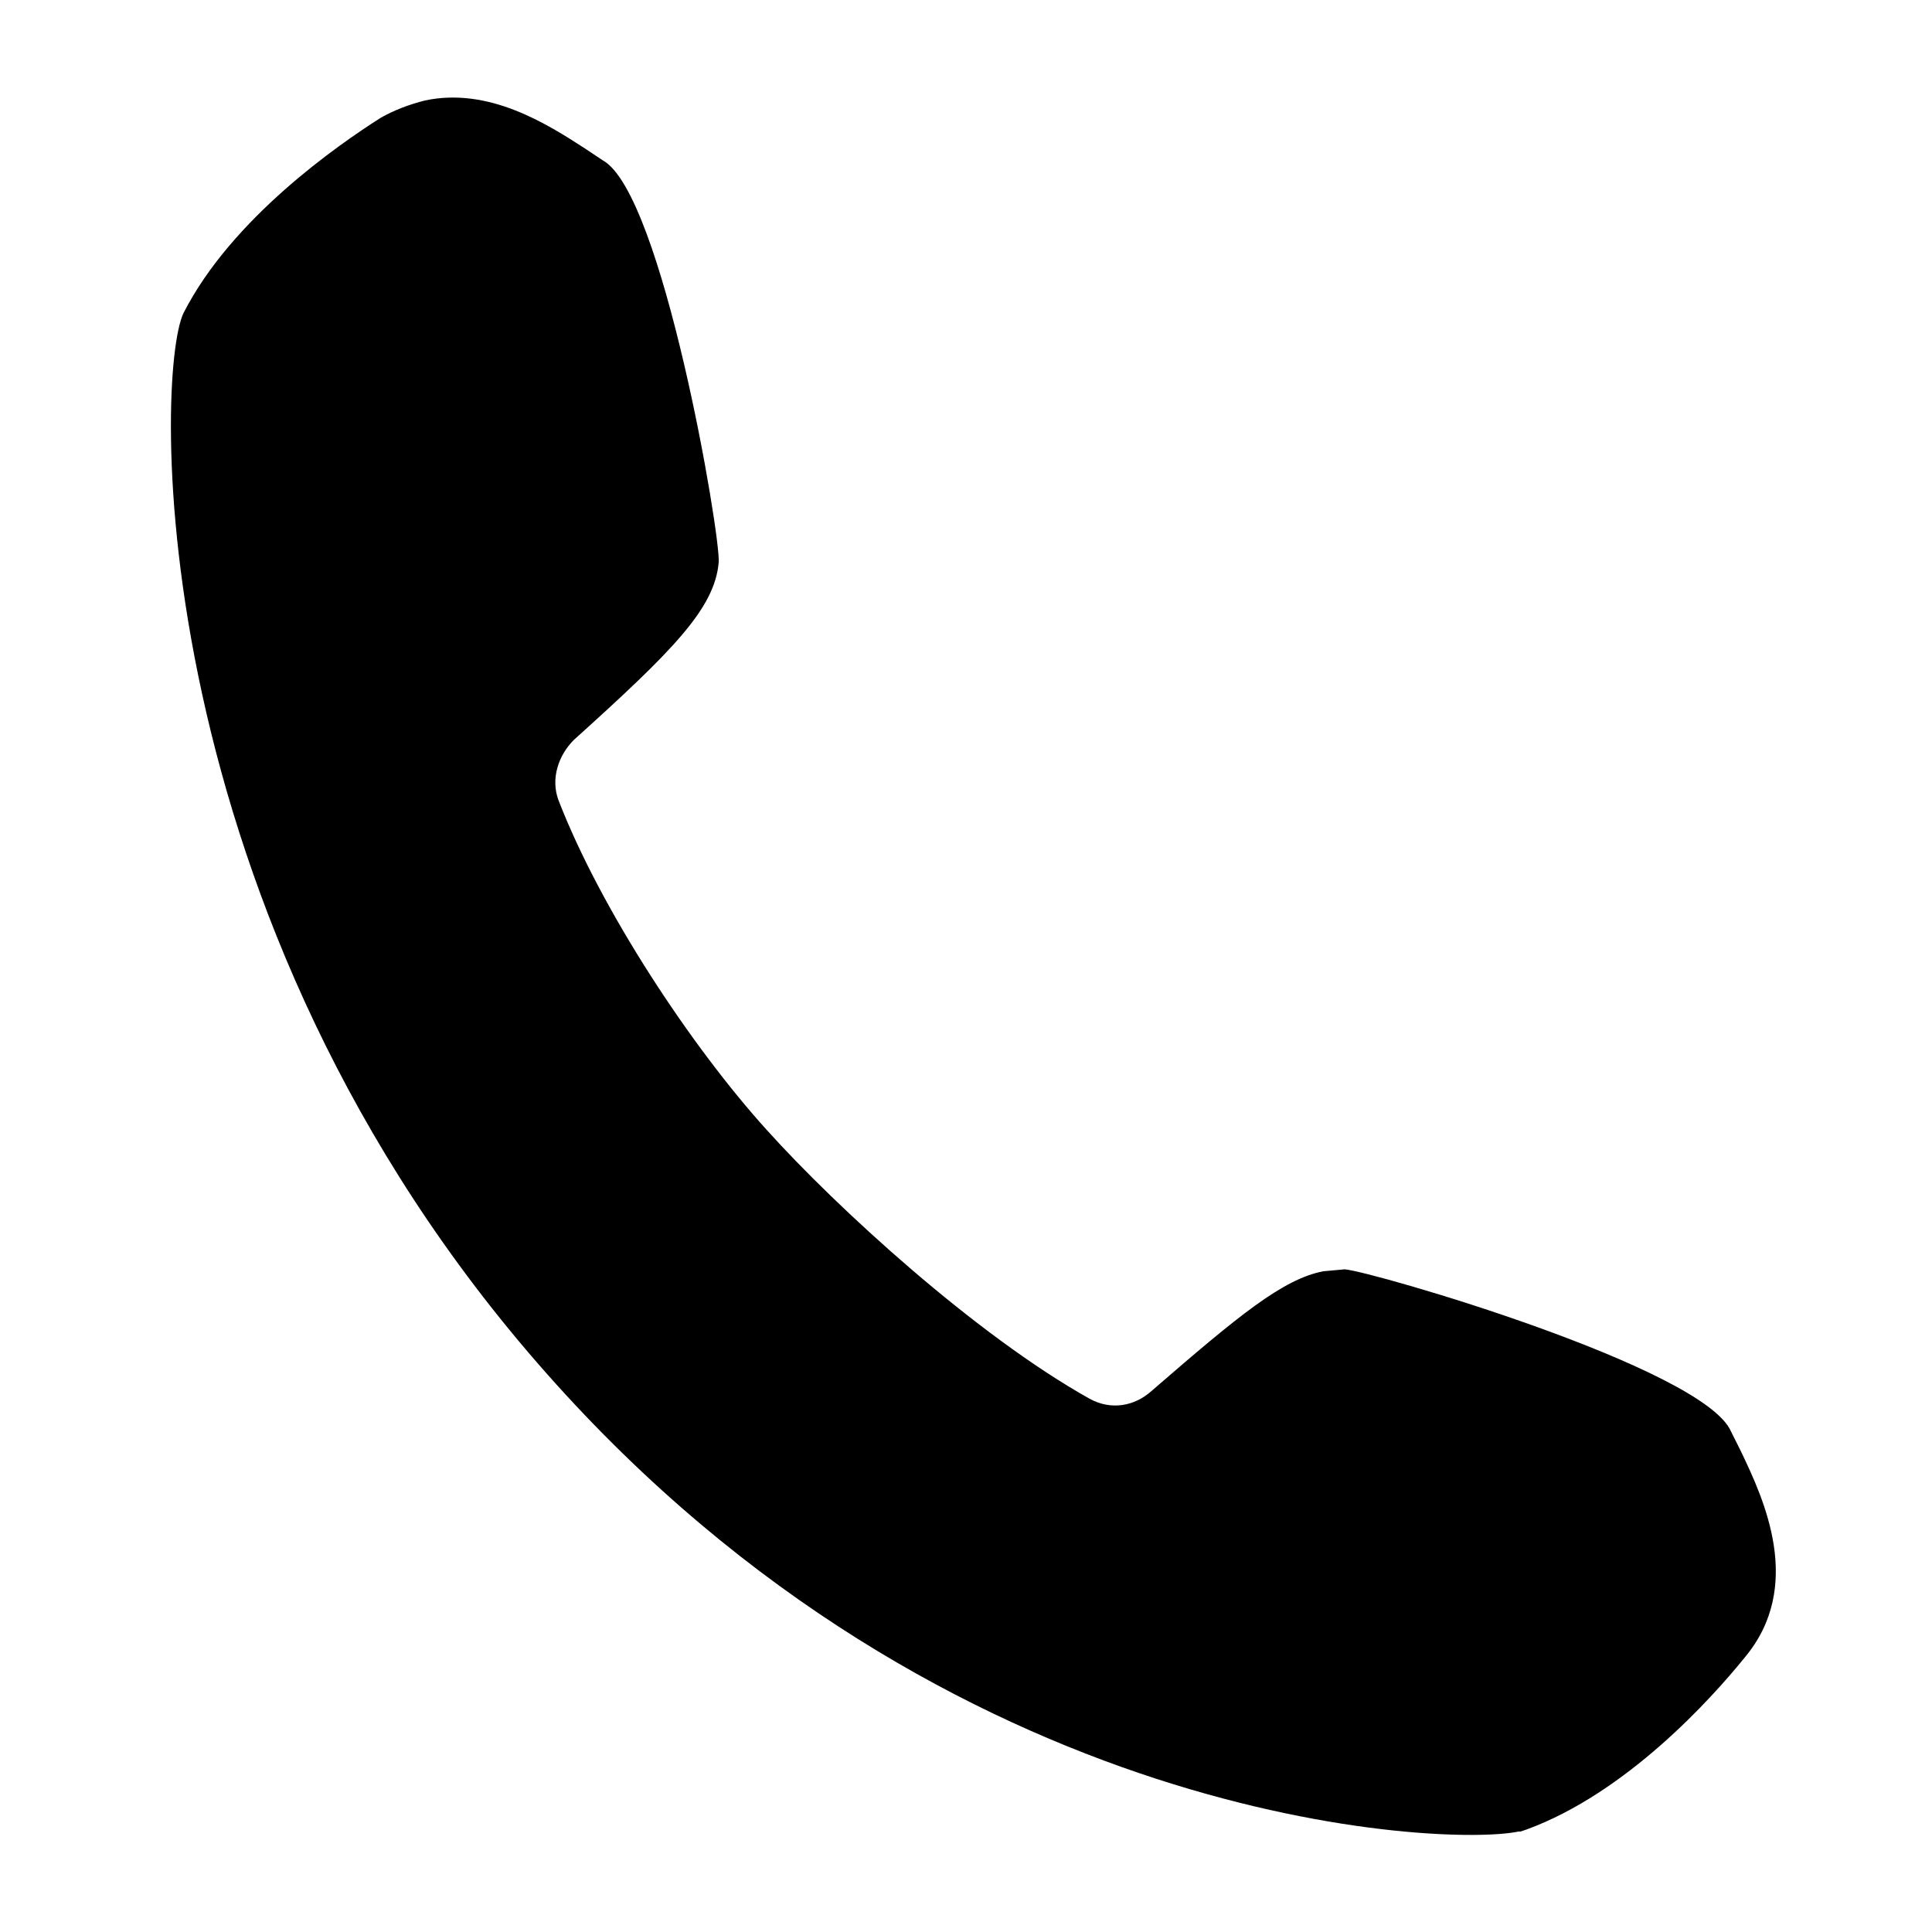
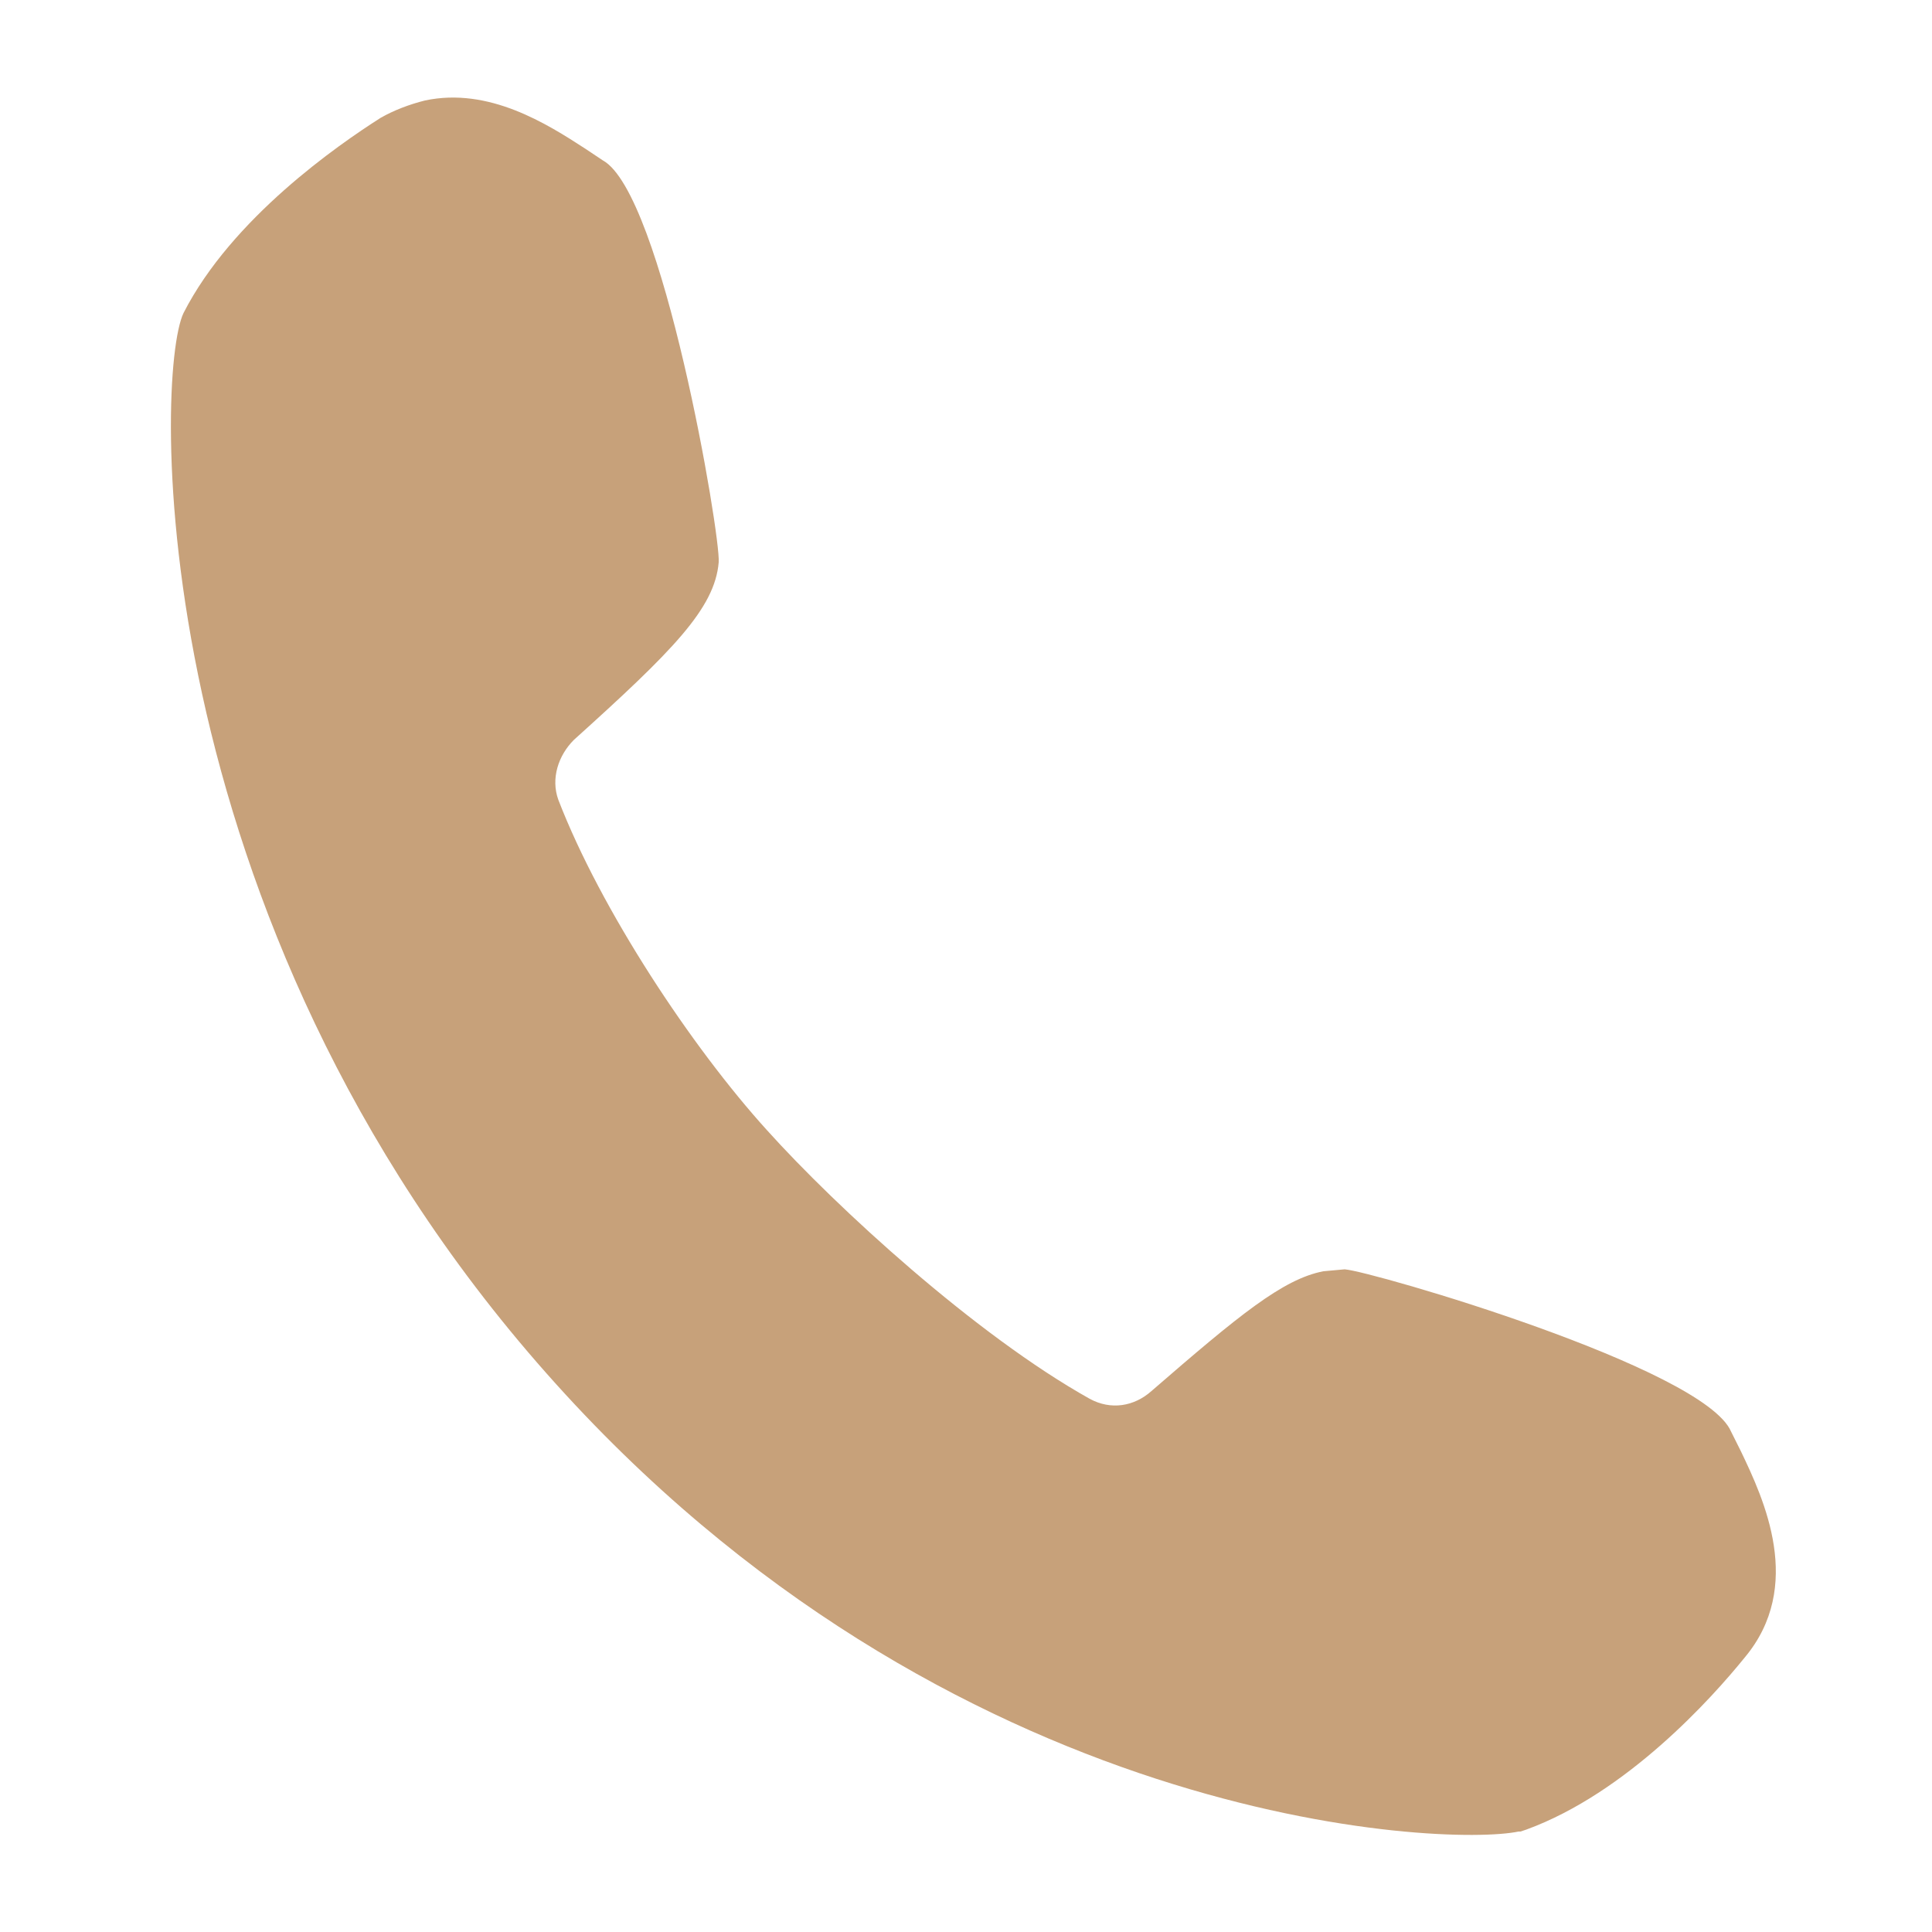
<svg xmlns="http://www.w3.org/2000/svg" width="20" version="1.1" x="0px" y="0px" viewBox="0 0 100 100" enable-background="new 0 0 100 100" xml:space="preserve" style="max-width:100%" height="100%">
-   <path d="M90.1,75.1l-0.5-1c-1.4-3.3-18.6-8.3-20-8.4l-1.1,0.1c-2.1,0.4-4.4,2.3-8.9,6.2c-0.9,0.8-2.1,1-3.2,0.4  c-5.9-3.3-13.1-9.9-16.7-13.9c-3.9-4.3-8.6-11.4-10.8-17.1c-0.4-1.1,0-2.3,0.8-3.1c5.1-4.6,7.3-6.8,7.5-9.2c0.1-1.4-2.9-19.1-6-20.8  l-0.9-0.6c-2-1.3-5-3.2-8.3-2.5c-0.8,0.2-1.6,0.5-2.3,0.9C17.5,7.5,12,11.3,9.5,16.2C8,19.3,7.3,47.4,28.3,71.1  c20.8,23.5,46.5,24.5,50.3,23.7l0.1,0l0.3-0.1c5.2-1.9,9.6-6.8,11.3-8.9C93.4,82.1,91.3,77.6,90.1,75.1z" style="" fill="currentColor" />
+   <path d="M90.1,75.1l-0.5-1c-1.4-3.3-18.6-8.3-20-8.4l-1.1,0.1c-2.1,0.4-4.4,2.3-8.9,6.2c-0.9,0.8-2.1,1-3.2,0.4  c-5.9-3.3-13.1-9.9-16.7-13.9c-3.9-4.3-8.6-11.4-10.8-17.1c-0.4-1.1,0-2.3,0.8-3.1c5.1-4.6,7.3-6.8,7.5-9.2c0.1-1.4-2.9-19.1-6-20.8  l-0.9-0.6c-2-1.3-5-3.2-8.3-2.5c-0.8,0.2-1.6,0.5-2.3,0.9C17.5,7.5,12,11.3,9.5,16.2C8,19.3,7.3,47.4,28.3,71.1  c20.8,23.5,46.5,24.5,50.3,23.7l0.1,0l0.3-0.1c5.2-1.9,9.6-6.8,11.3-8.9C93.4,82.1,91.3,77.6,90.1,75.1z" style="" fill="rgb(199, 161, 122)" />
</svg>
